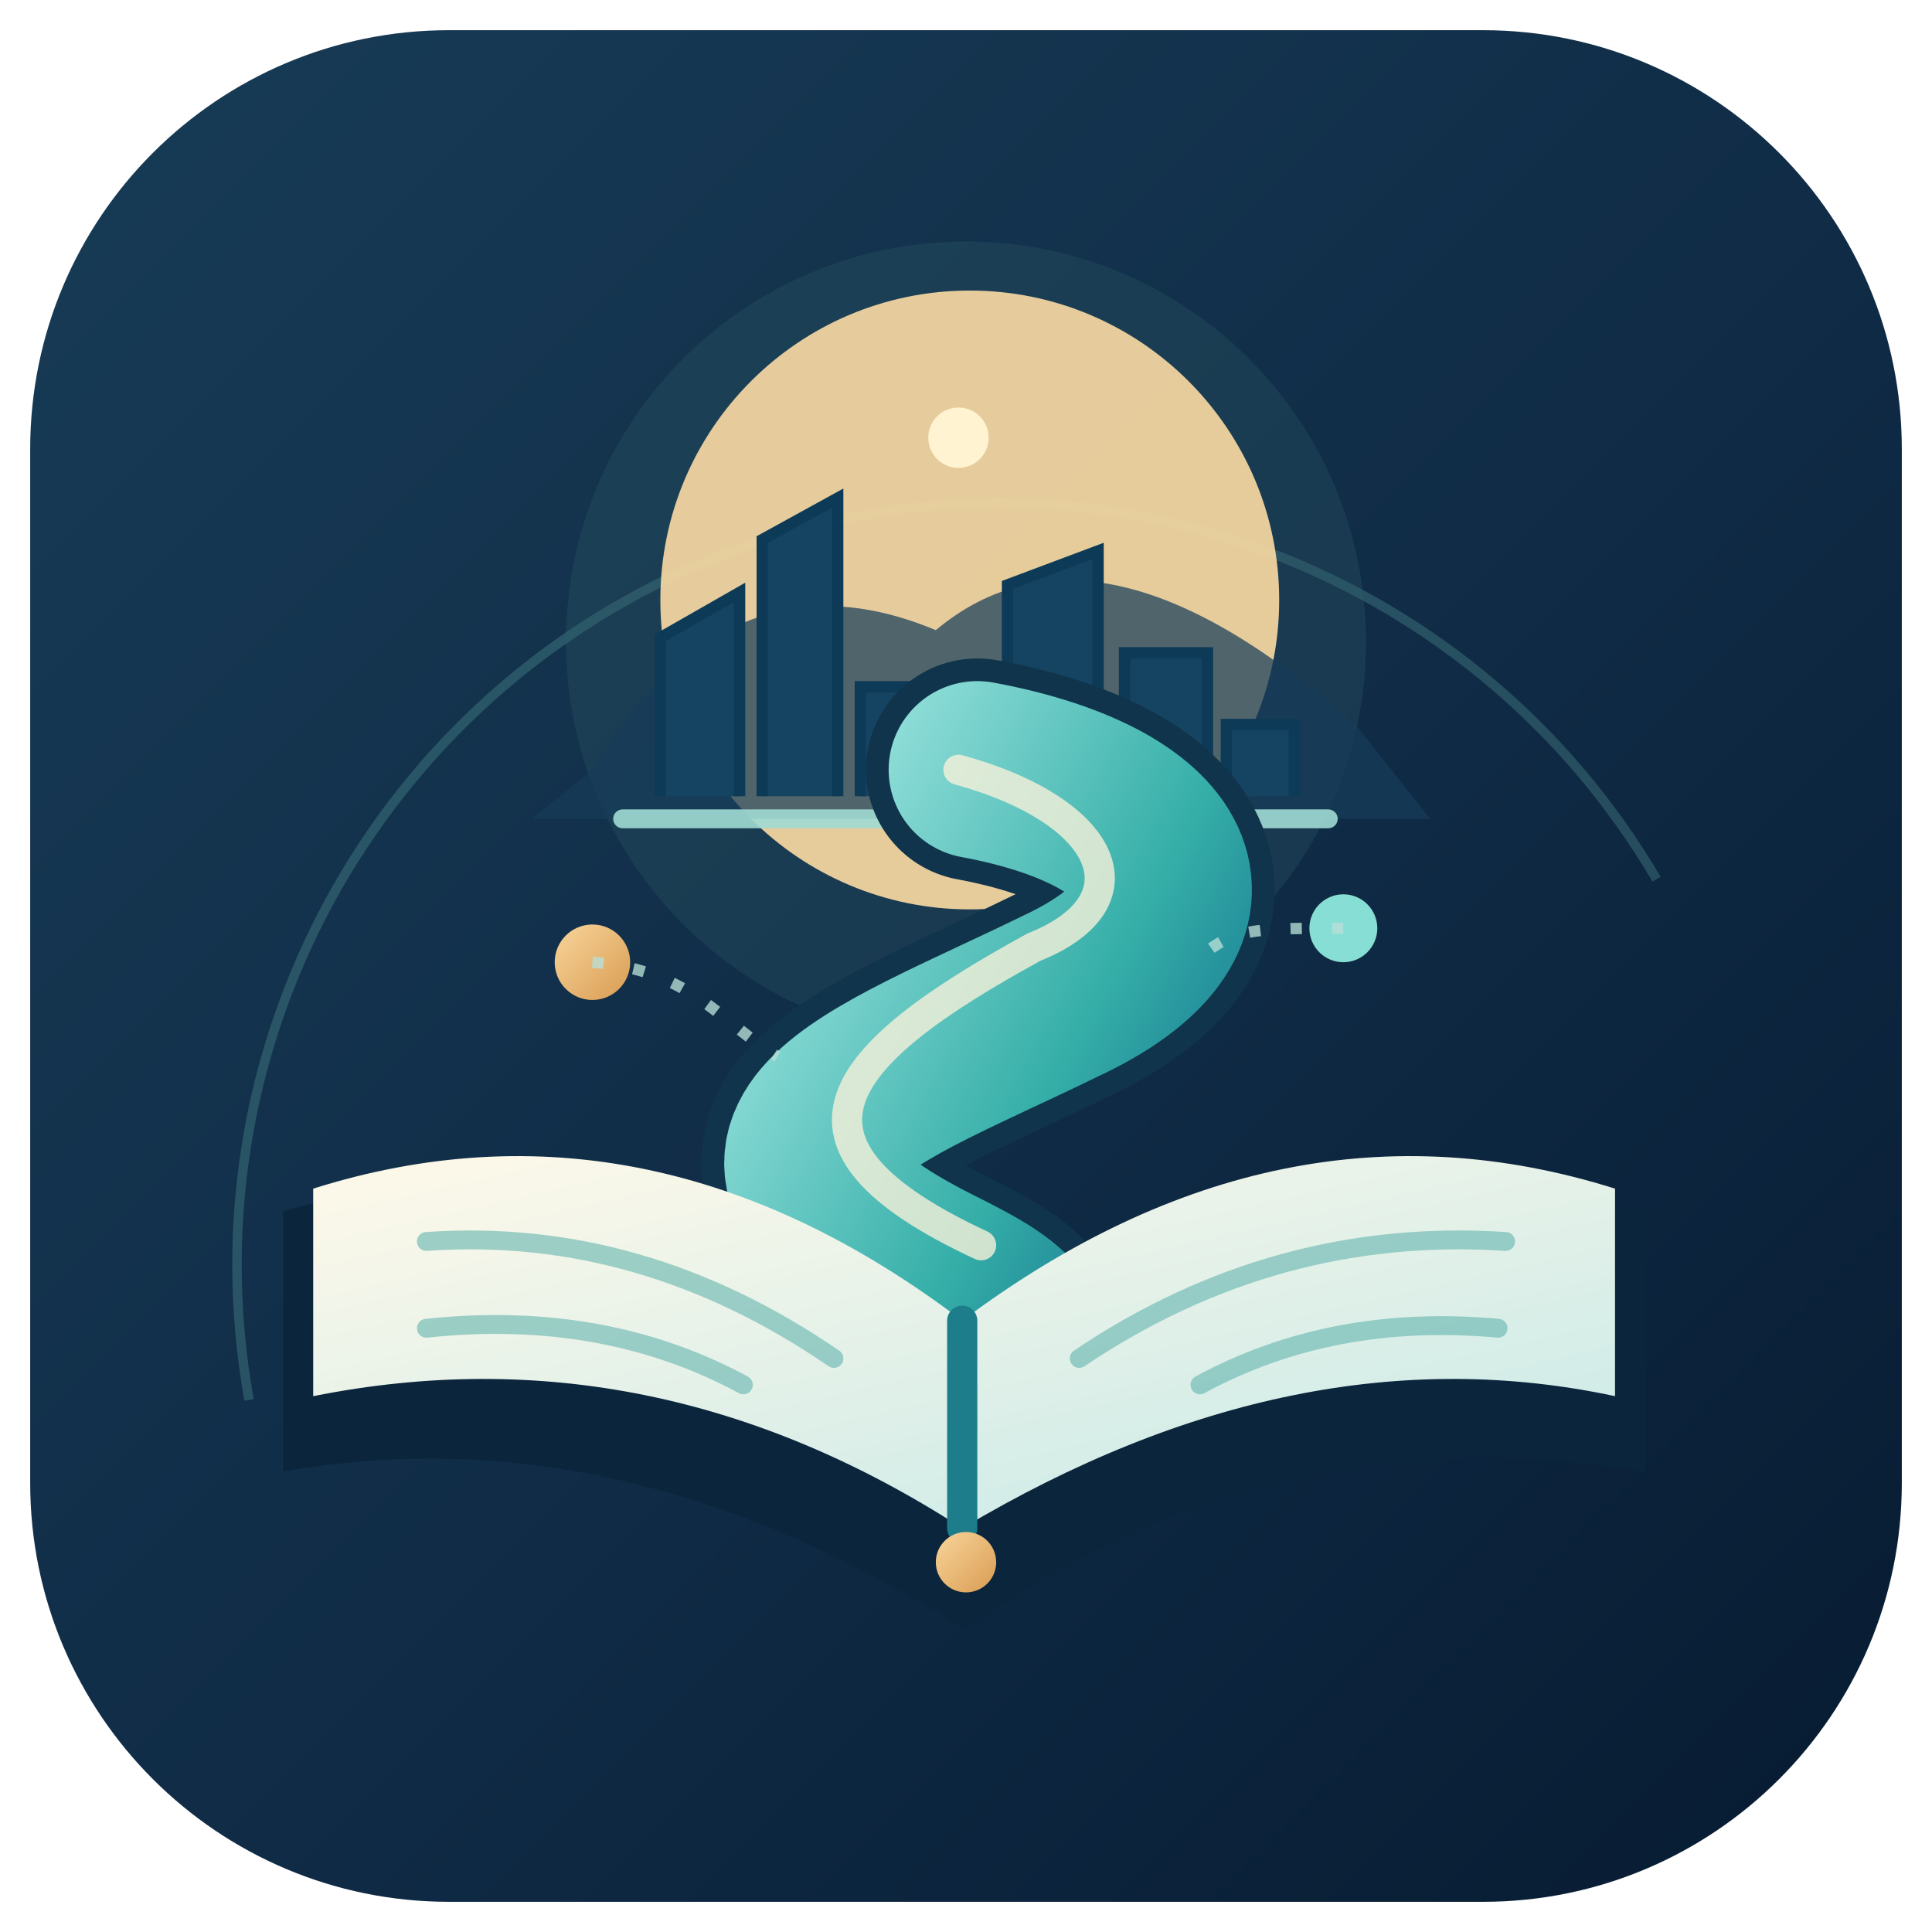
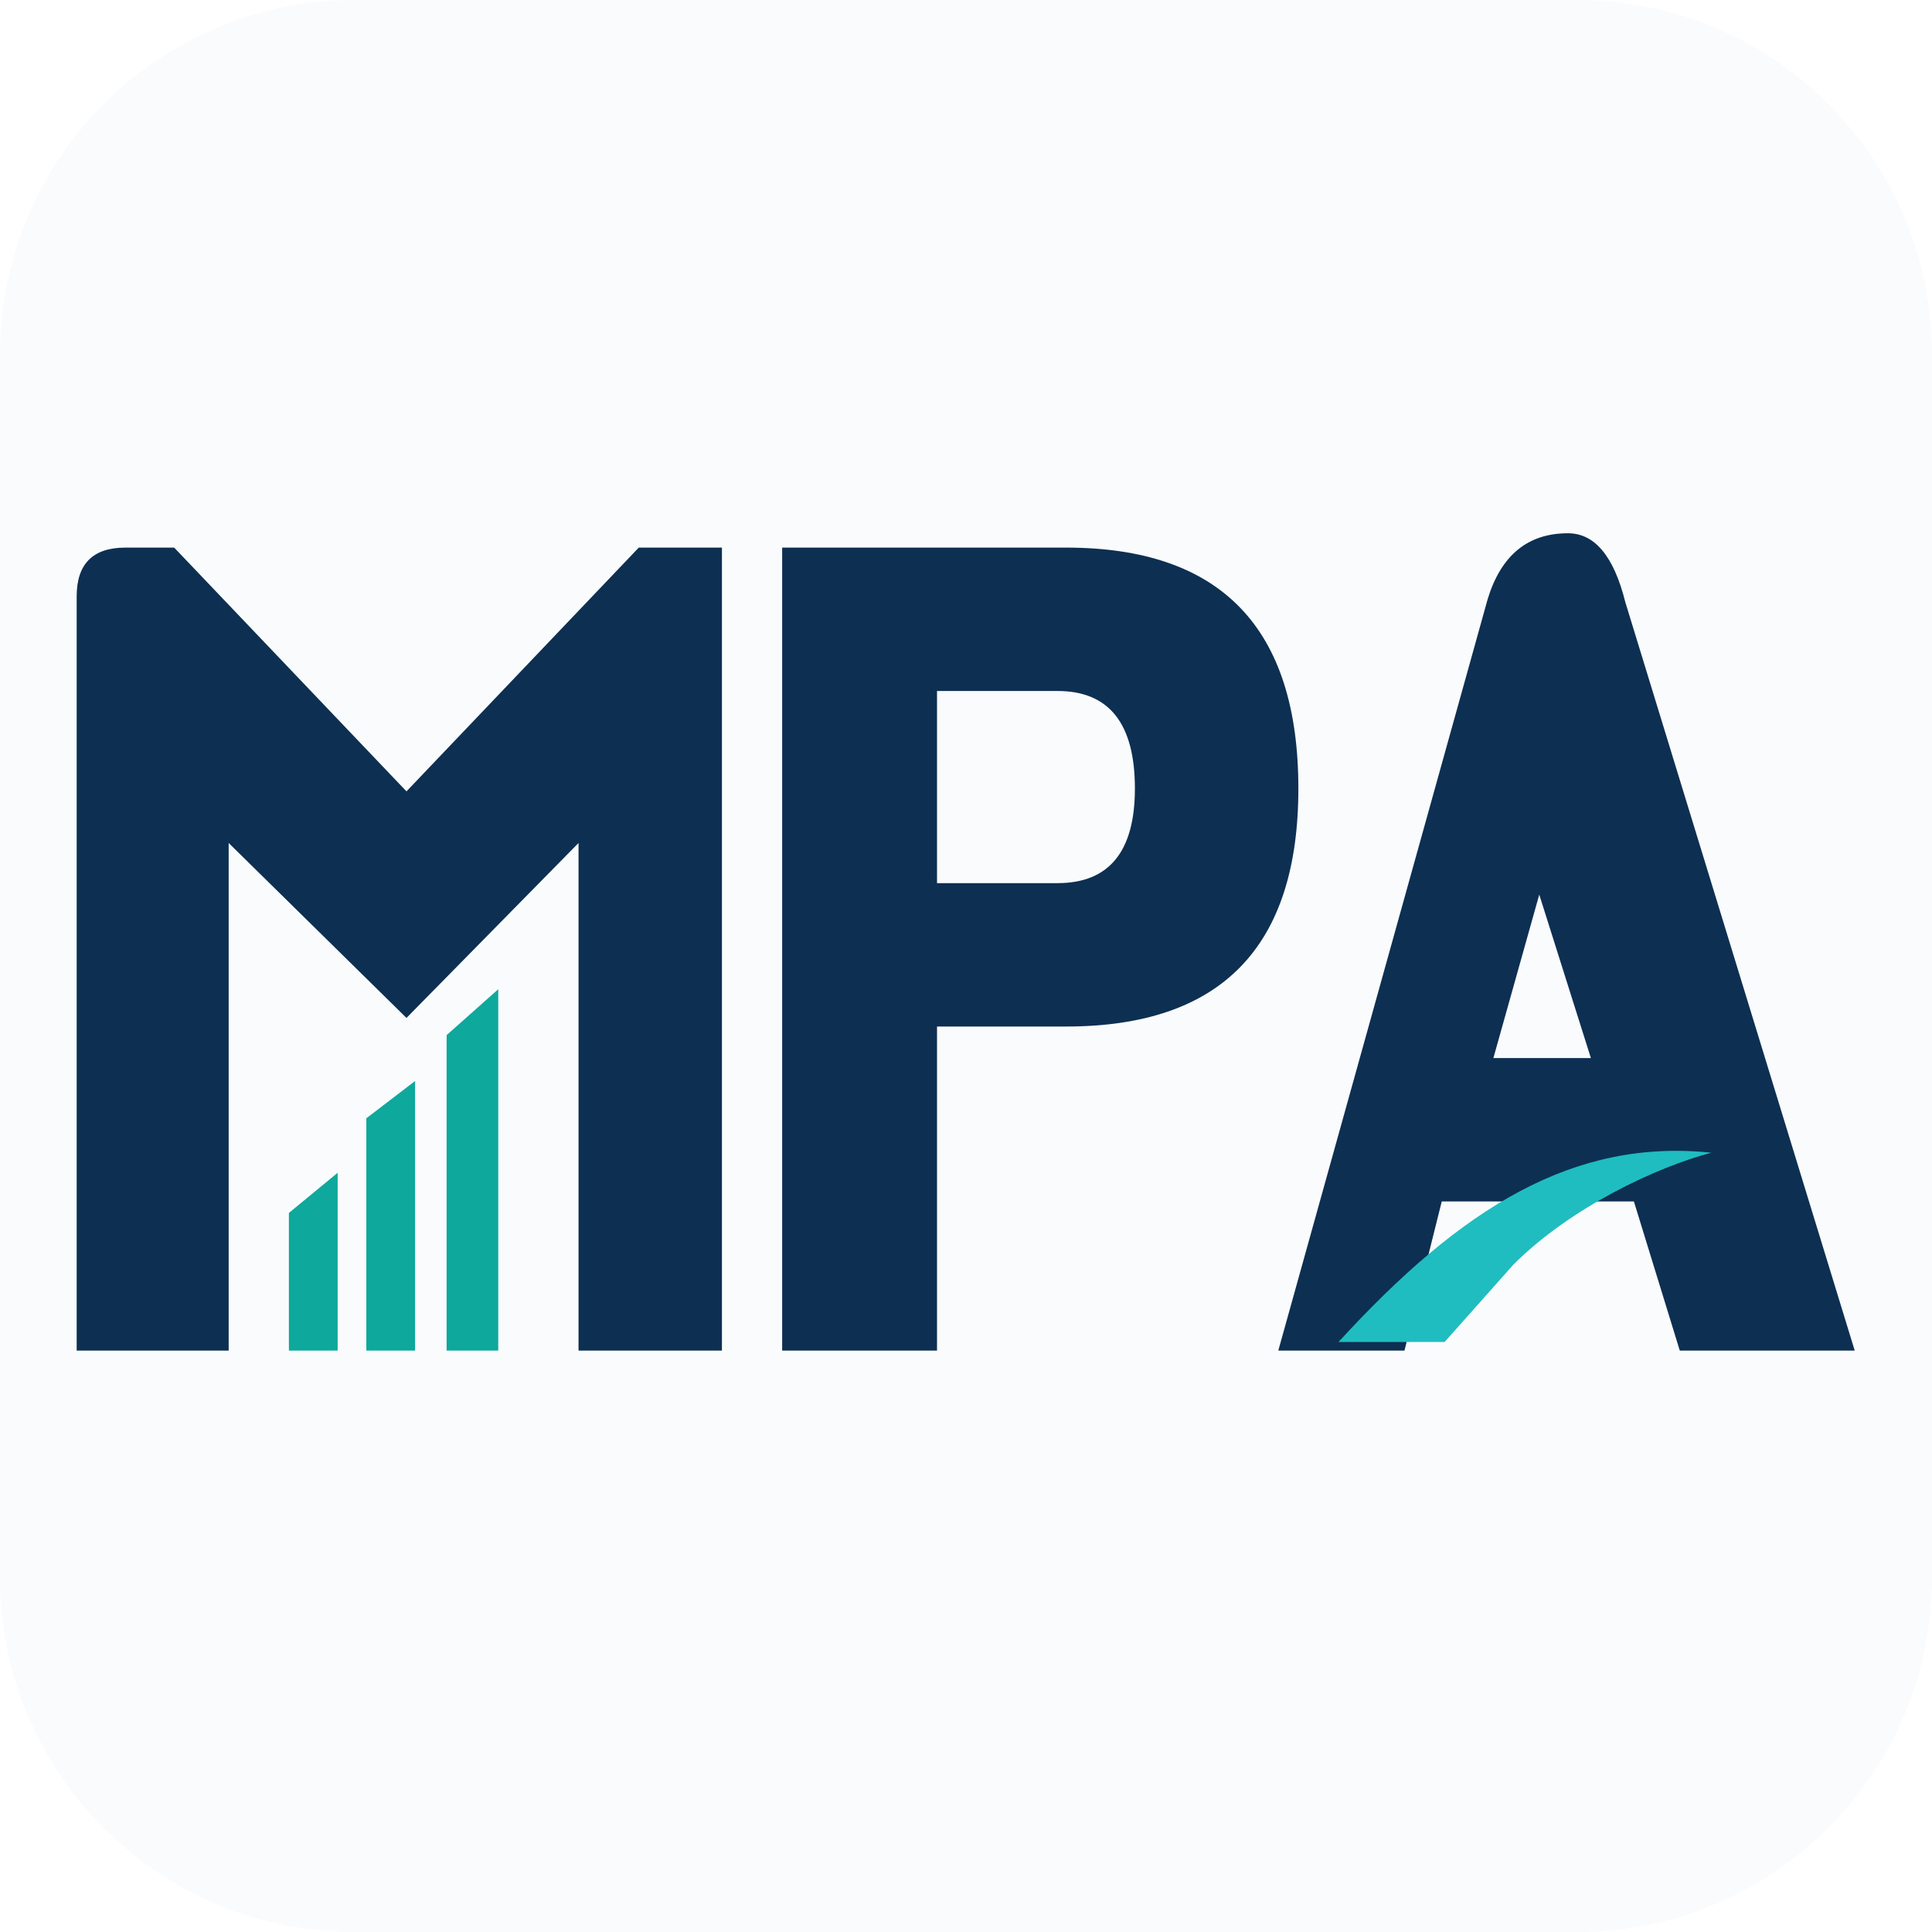
- <svg xmlns="http://www.w3.org/2000/svg" width="512" height="512" viewBox="0 0 512 512" role="img" aria-label="MPA Research Agent emblem: a river of evidence links public governance to an open knowledge source">
-   <defs>
-     <linearGradient id="night" x1="0" y1="0" x2="1" y2="1">
-       <stop offset="0" stop-color="#183C56" />
-       <stop offset=".52" stop-color="#102C47" />
-       <stop offset="1" stop-color="#071B31" />
-     </linearGradient>
-     <linearGradient id="ribbon" x1="0" y1="0" x2="1" y2="1">
-       <stop offset="0" stop-color="#9CE4DF" />
-       <stop offset=".58" stop-color="#35AEA8" />
-       <stop offset="1" stop-color="#0D668A" />
-     </linearGradient>
-     <linearGradient id="paper" x1="0" y1="0" x2=".8" y2="1">
-       <stop offset="0" stop-color="#FFF9E9" />
-       <stop offset="1" stop-color="#CBEAE8" />
-     </linearGradient>
-     <linearGradient id="gold" x1="0" y1="0" x2="1" y2="1">
-       <stop offset="0" stop-color="#F8D59B" />
-       <stop offset="1" stop-color="#D99C52" />
-     </linearGradient>
-   </defs>
-   <rect x="8" y="8" width="496" height="496" rx="111" fill="url(#night)" />
-   <path d="M66 371 A202 202 0 0 1 439 233" stroke="#71C5BA" stroke-width="2.5" opacity=".24" fill="none" />
-   <circle cx="256" cy="170" r="106" fill="#2D5F68" opacity=".28" />
-   <circle cx="257" cy="159" r="82" fill="#F4D6A1" opacity=".93" />
-   <path d="M157 204 Q193 144 248 167 Q291 131 360 193 L379 217 H141Z" fill="#163C59" opacity=".72" />
-   <path d="M175 211 V169 L196 157 V211 M202 211 V143 L222 132 V211 M228 211 V182 L245 182 V211 M267 211 V155 L291 146 V211 M298 211 V173 L320 173 V211 M325 211 V192 L343 192 V211" fill="#154362" stroke="#0D3A57" stroke-width="3" />
-   <path d="M165 217 H352" stroke="#A0DAD4" stroke-width="5" stroke-linecap="round" opacity=".9" />
-   <path d="M259 204 C313 214 326 243 281 264 C232 288 180 304 248 338 C268 348 282 356 257 377" stroke="#10344B" stroke-width="59" stroke-linecap="round" fill="none" />
-   <path d="M259 204 C313 214 326 243 281 264 C232 288 180 304 248 338 C268 348 282 356 257 377" stroke="url(#ribbon)" stroke-width="47" stroke-linecap="round" fill="none" />
-   <path d="M254 204 C294 215 304 239 274 251 C221 280 202 303 260 330" stroke="#F6F1D9" stroke-width="8" stroke-linecap="round" fill="none" opacity=".8" />
-   <path d="M75 321 Q171 294 252 358 Q341 294 436 321 L436 390 Q336 374 256 432 Q165 374 75 390Z" fill="#0A253C" />
-   <path d="M83 315 Q172 287 255 350 Q339 287 428 315 V370 Q344 352 255 405 Q173 352 83 370Z" fill="url(#paper)" />
-   <path d="M255 350 V405" stroke="#1D7D8A" stroke-width="8" stroke-linecap="round" />
-   <path d="M113 329 Q170 325 221 360 M113 352 Q160 347 197 367" stroke="#63B4AD" stroke-width="5" opacity=".6" fill="none" stroke-linecap="round" />
-   <path d="M399 329 Q338 325 286 360 M397 352 Q353 348 318 367" stroke="#63B4AD" stroke-width="5" opacity=".6" fill="none" stroke-linecap="round" />
-   <circle cx="157" cy="255" r="10" fill="url(#gold)" />
-   <circle cx="356" cy="246" r="9" fill="#86DED5" />
-   <circle cx="254" cy="116" r="8" fill="#FFF3D2" />
-   <path d="M157 255 C183 257 191 271 206 280 M356 246 C334 246 328 246 320 252" stroke="#B7DFD7" stroke-width="3" stroke-dasharray="3 8" opacity=".78" fill="none" />
-   <circle cx="256" cy="414" r="8" fill="url(#gold)" />
+ <svg xmlns="http://www.w3.org/2000/svg" width="512" height="512" viewBox="0 0 512 512" role="img" aria-label="MPA Research Agent lettermark, M P A with rising teal evidence bars and an upward research arc">
+   <rect x="0" y="0" width="512" height="512" rx="94" fill="#F9FBFC" />
+   <g transform="translate(-4 22) scale(.76)">
+     <path id="letter-m" d="M 32 442 L 32 179 Q 32 162 49 162 L 66 162 L 147 247 L 228 162 L 257 162 L 257 442 L 207 442 L 207 265 L 147 326 L 85 265 L 85 442 Z" fill="#0D2F52" />
+     <path id="data-bars" d="M 106 442 V 394 L 123 380 V 442 Z M 133 442 V 361 L 150 348 V 442 Z M 161 442 V 332 L 179 316 V 442 Z" fill="#0EA99C" />
+     <path id="letter-p" d="M 278 162 L 377 162 Q 458 162 458 246 Q 458 329 377 329 L 332 329 L 332 442 L 278 442 Z M 332 212 L 332 279 L 374 279 Q 401 279 401 246 Q 401 212 374 212 Z" fill="#0D2F52" fill-rule="evenodd" />
+     <path id="letter-a" d="M 451 442 L 524 180 Q 531 157 552 157 Q 566 157 572 181 L 652 442 L 591 442 L 575 390 L 508 390 L 495 442 Z M 526 340 L 560 340 L 542 283 Z" fill="#0D2F52" fill-rule="evenodd" />
+     <path id="research-arc" d="M 472 439 C 515 392 554 368 602 373 C 583 378 553 392 533 412 L 509 439 Z" fill="#1FBDC0" />
+   </g>
</svg>
